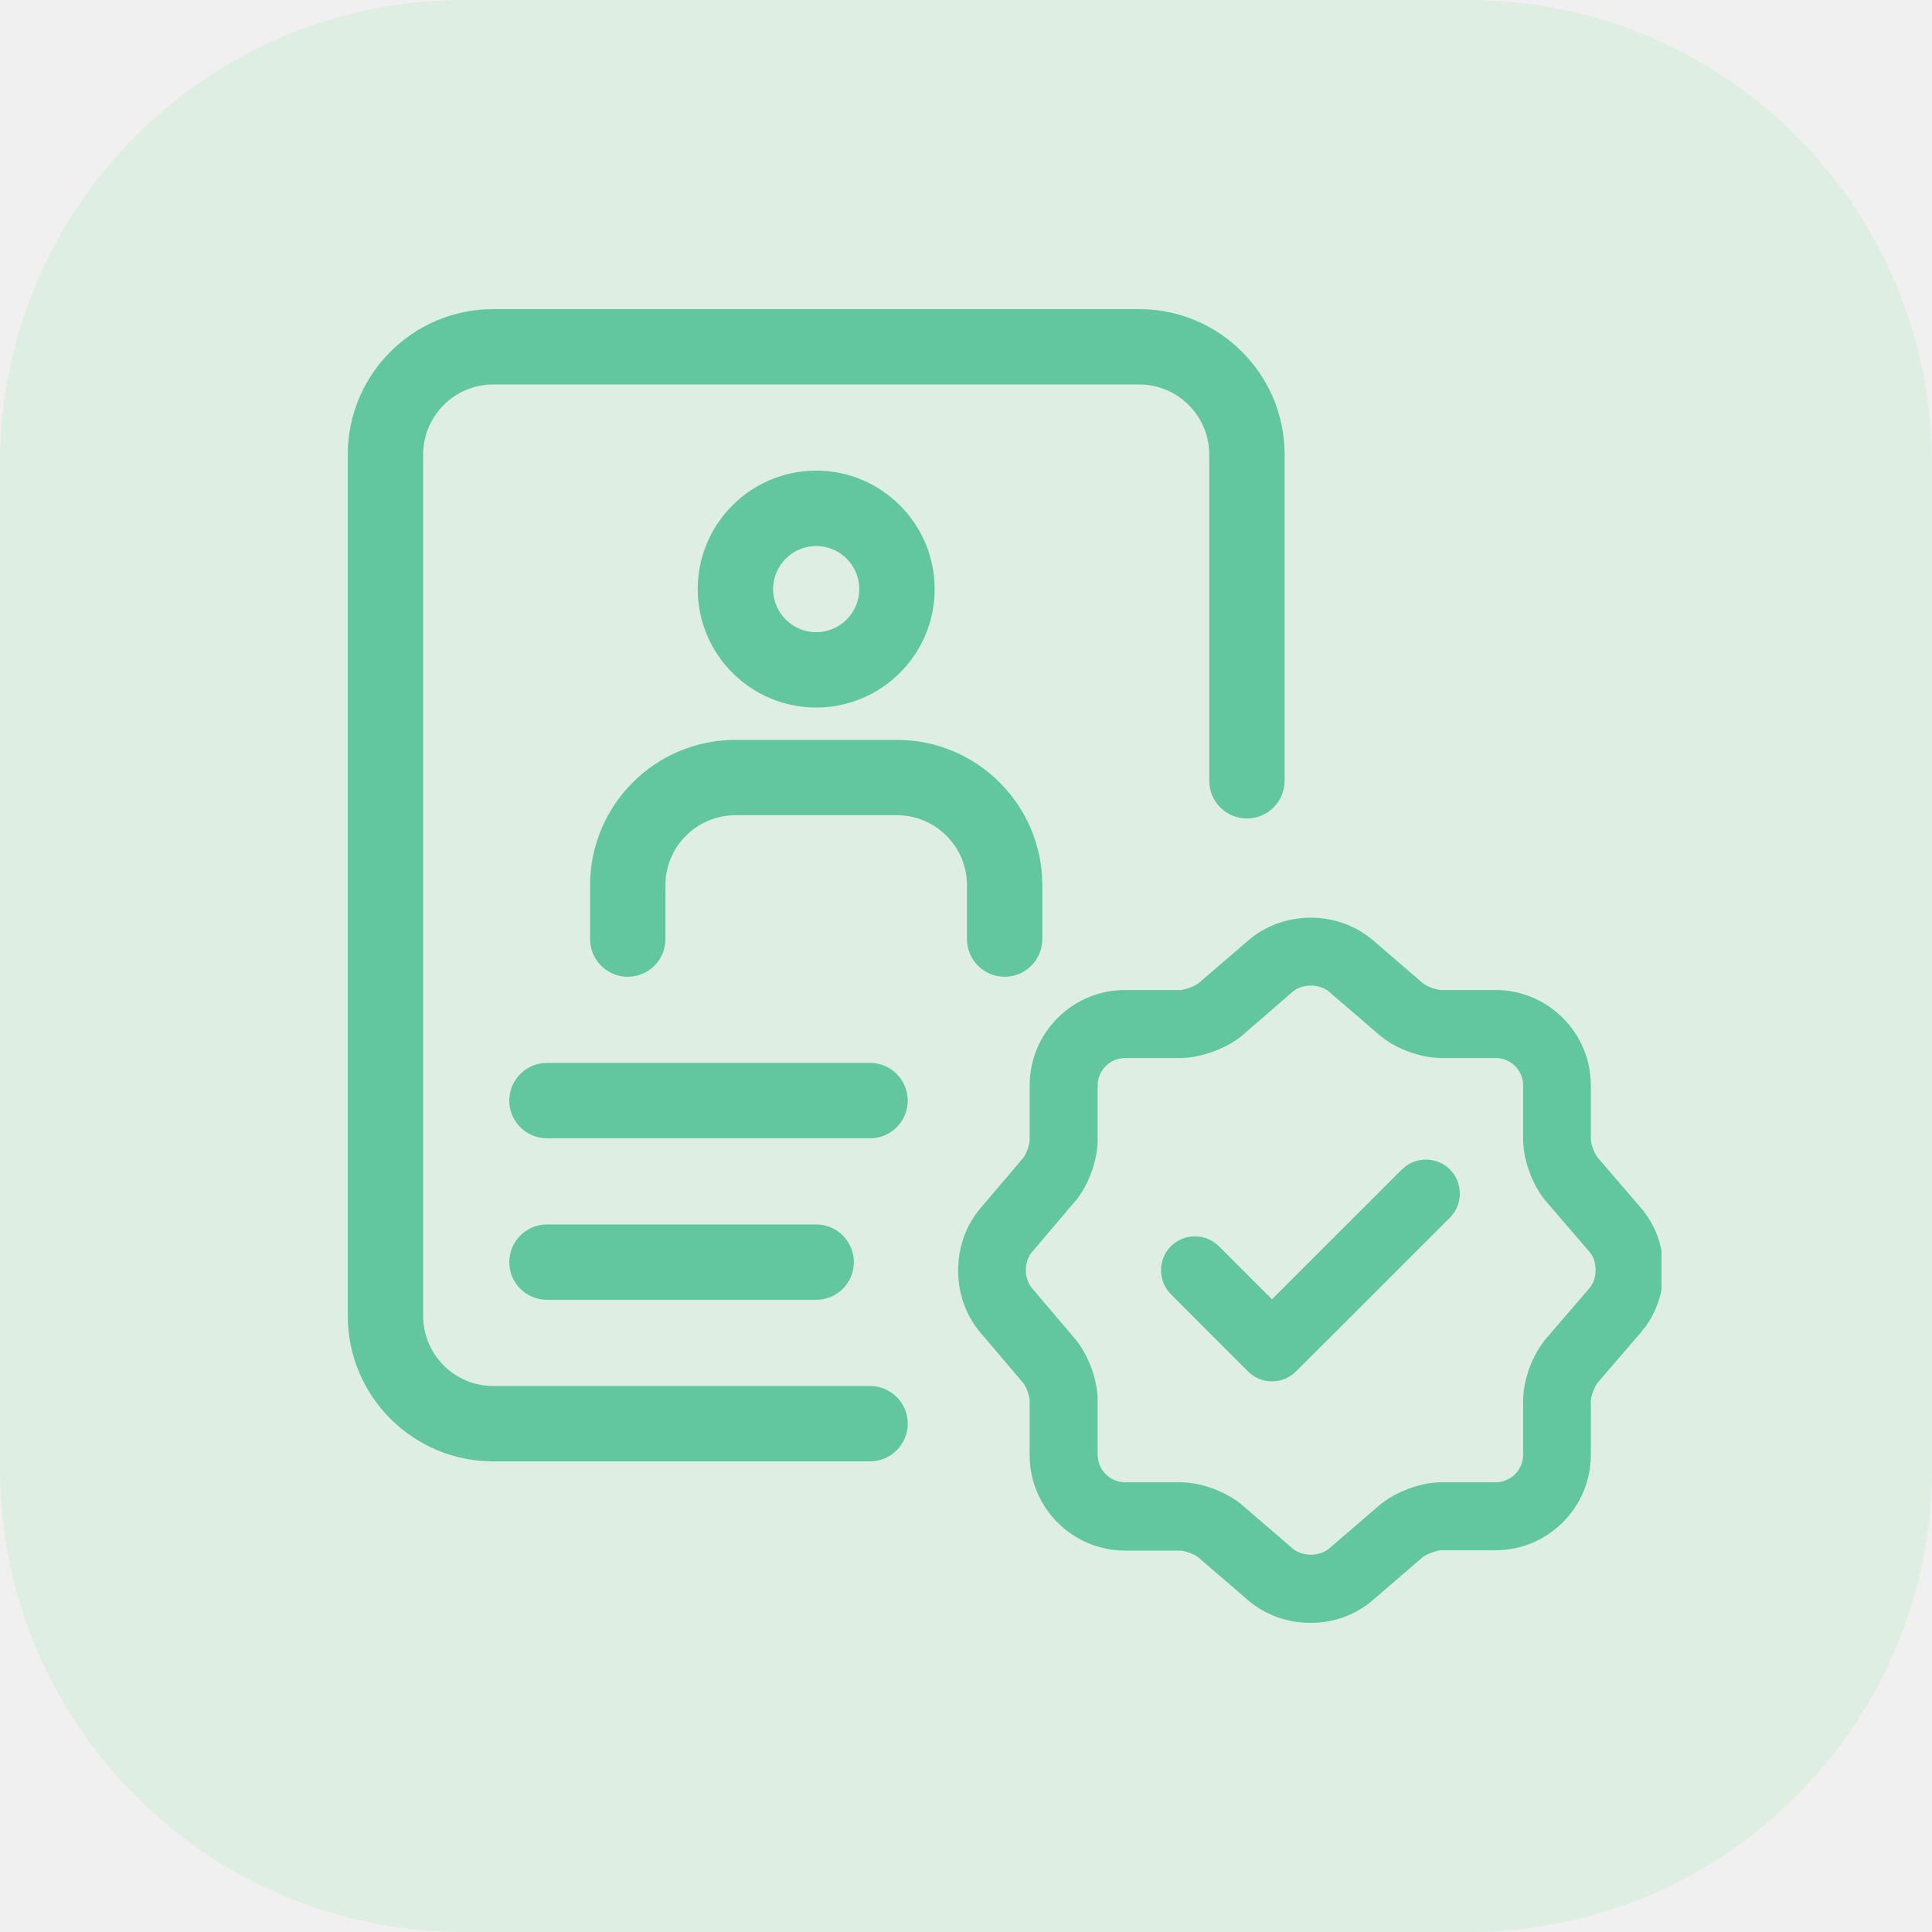
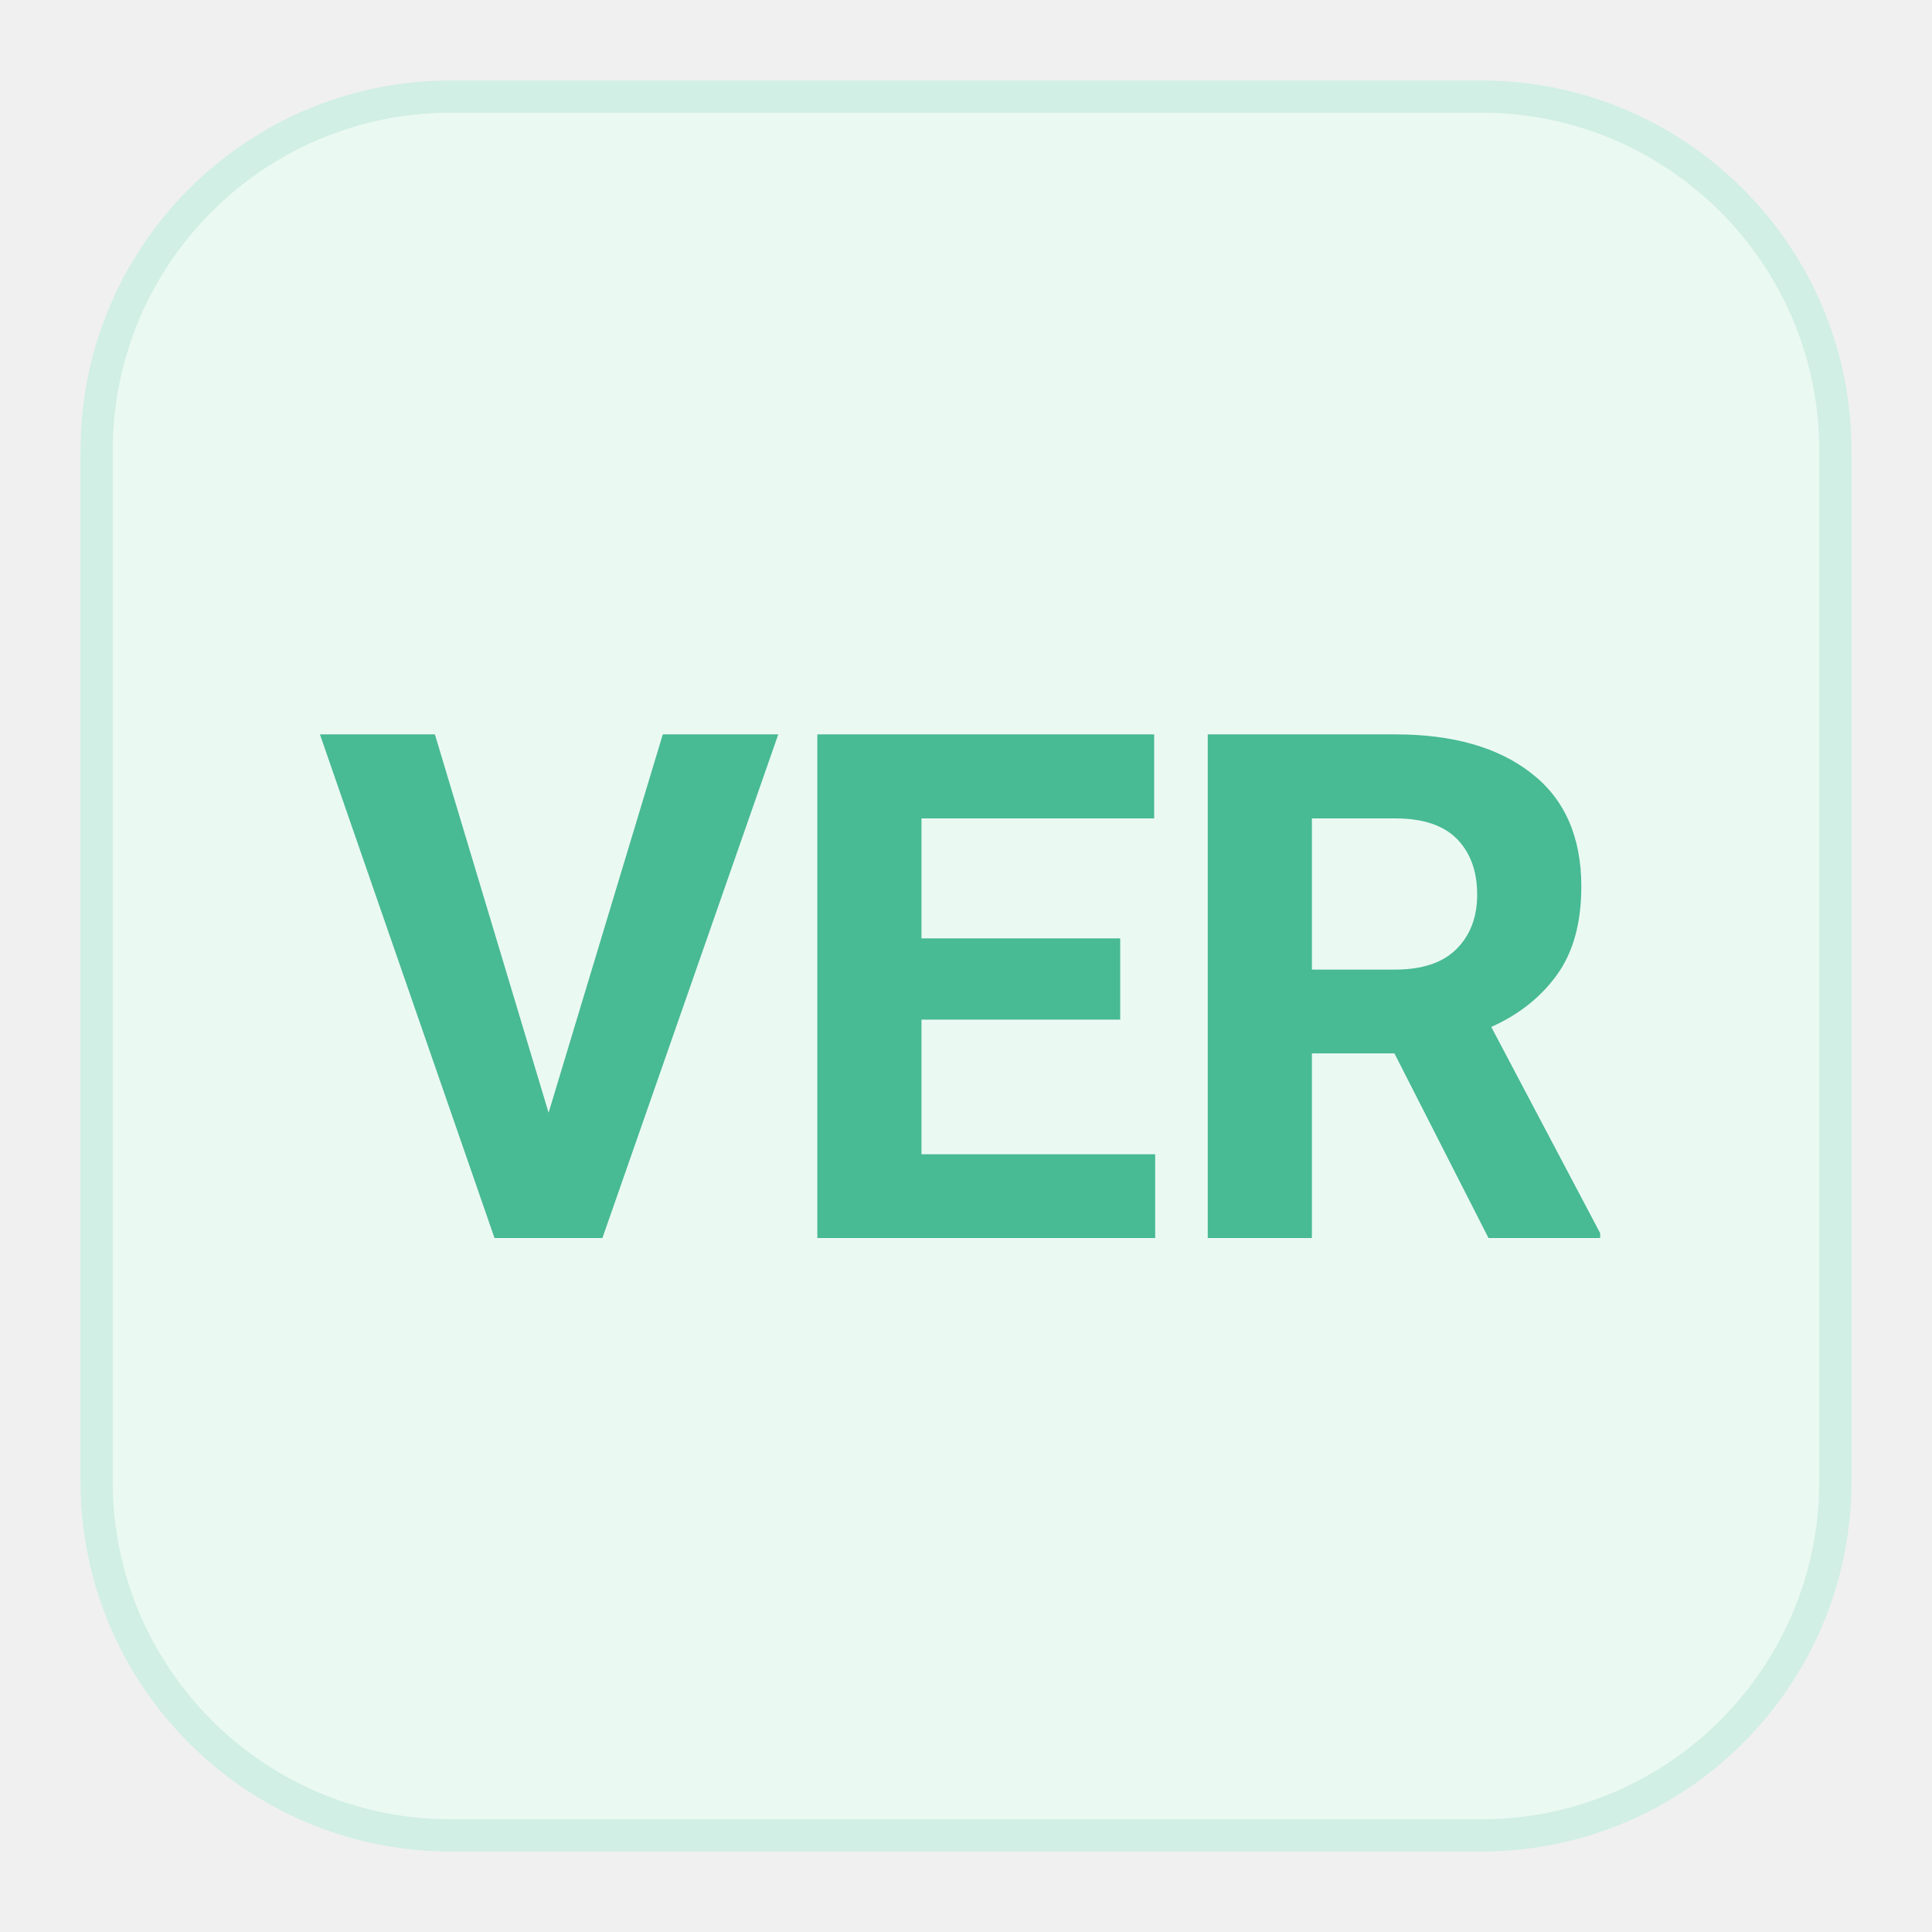
- <svg xmlns="http://www.w3.org/2000/svg" width="50" height="50" viewBox="0 0 50 50" fill="none">
-   <g clip-path="url(#clip0_1451_147)">
-     <path d="M38 0H12C5.373 0 0 5.373 0 12V38C0 44.627 5.373 50 12 50H38C44.627 50 50 44.627 50 38V12C50 5.373 44.627 0 38 0Z" fill="#DEEEE2" />
-     <g clip-path="url(#clip1_1451_147)">
-       <path d="M29.484 8C31.558 8 33.246 9.688 33.246 11.762V20.207C33.246 20.745 32.809 21.182 32.27 21.182C31.732 21.182 31.295 20.745 31.295 20.207V11.762C31.295 10.764 30.482 9.951 29.484 9.951H12.762C11.764 9.951 10.951 10.764 10.951 11.762V34.057C10.951 35.056 11.764 35.869 12.762 35.869H22.516C23.055 35.869 23.492 36.306 23.492 36.844C23.492 37.383 23.055 37.82 22.516 37.82H12.762C10.688 37.82 9 36.132 9 34.057V11.762C9 9.688 10.688 8 12.762 8H29.484Z" fill="#62C79E" />
-       <path d="M21.123 31.689C21.661 31.689 22.098 32.126 22.098 32.664C22.098 33.202 21.662 33.639 21.123 33.639H14.156C13.617 33.639 13.18 33.202 13.18 32.664C13.181 32.126 13.617 31.689 14.156 31.689H21.123Z" fill="#62C79E" />
-       <path d="M22.516 27.508C23.055 27.508 23.492 27.945 23.492 28.484C23.492 29.022 23.055 29.459 22.516 29.459H14.156C13.617 29.459 13.18 29.022 13.18 28.484C13.18 27.945 13.617 27.508 14.156 27.508H22.516Z" fill="#62C79E" />
-       <path d="M23.213 19.148C25.287 19.148 26.975 20.836 26.975 22.91V24.303C26.975 24.842 26.538 25.279 26 25.279C25.462 25.279 25.025 24.842 25.025 24.303V22.91C25.025 21.911 24.212 21.098 23.213 21.098H19.033C18.034 21.098 17.221 21.911 17.221 22.91V24.303C17.221 24.842 16.784 25.279 16.246 25.279C15.707 25.279 15.271 24.842 15.271 24.303V22.91C15.271 20.836 16.959 19.148 19.033 19.148H23.213Z" fill="#62C79E" />
-       <path fill-rule="evenodd" clip-rule="evenodd" d="M21.123 12.18C22.814 12.18 24.189 13.555 24.189 15.246C24.189 16.937 22.814 18.311 21.123 18.311C19.432 18.311 18.057 16.937 18.057 15.246C18.057 13.555 19.432 12.18 21.123 12.18ZM21.123 14.131C20.509 14.131 20.008 14.632 20.008 15.246C20.008 15.86 20.509 16.361 21.123 16.361C21.737 16.361 22.238 15.86 22.238 15.246C22.238 14.632 21.737 14.131 21.123 14.131Z" fill="#62C79E" />
-       <path d="M36.28 30.266C36.621 29.925 37.184 29.925 37.525 30.266C37.865 30.607 37.865 31.169 37.525 31.51L33.541 35.492C33.377 35.656 33.154 35.75 32.919 35.75C32.685 35.75 32.462 35.656 32.298 35.492L30.303 33.496C29.962 33.155 29.962 32.594 30.303 32.253C30.644 31.912 31.205 31.912 31.546 32.253L32.919 33.626L36.28 30.266Z" fill="#62C79E" />
-       <path fill-rule="evenodd" clip-rule="evenodd" d="M32.313 24.332C33.162 23.604 34.451 23.559 35.355 24.196L35.531 24.332L36.833 25.454L36.836 25.456C36.865 25.481 36.944 25.526 37.054 25.565C37.162 25.604 37.255 25.621 37.298 25.621H38.7C40.064 25.621 41.171 26.728 41.171 28.093V29.494C41.171 29.534 41.189 29.625 41.23 29.735C41.251 29.79 41.273 29.838 41.294 29.876L41.346 29.958L41.347 29.959L42.469 31.262C43.196 32.111 43.242 33.401 42.605 34.305L42.469 34.48L41.347 35.783L41.346 35.785C41.319 35.816 41.272 35.897 41.23 36.007C41.189 36.116 41.171 36.207 41.171 36.247V37.649C41.171 39.014 40.064 40.121 38.7 40.121H37.298C37.258 40.121 37.166 40.139 37.055 40.18C36.945 40.22 36.861 40.266 36.828 40.293L36.827 40.292L35.531 41.41L35.53 41.409C35.074 41.808 34.493 42 33.918 42C33.342 42 32.76 41.808 32.305 41.418L31.001 40.296L30.999 40.295C30.97 40.27 30.892 40.225 30.782 40.186C30.673 40.147 30.579 40.129 30.537 40.129H29.119C27.754 40.129 26.647 39.022 26.647 37.657V36.247C26.647 36.205 26.63 36.115 26.591 36.008C26.552 35.901 26.507 35.823 26.481 35.793L26.479 35.79L25.366 34.479L25.365 34.478C24.607 33.581 24.607 32.177 25.365 31.28L26.479 29.968L26.481 29.966C26.507 29.936 26.552 29.858 26.591 29.751C26.63 29.644 26.647 29.553 26.647 29.511V28.093C26.647 26.728 27.754 25.621 29.119 25.621H30.545C30.585 25.621 30.677 25.603 30.788 25.562C30.894 25.523 30.975 25.479 31.01 25.452L32.312 24.333L32.313 24.332ZM33.926 25.508C33.744 25.508 33.575 25.563 33.462 25.659L32.159 26.789L32.156 26.792C31.746 27.137 31.077 27.381 30.545 27.381H29.119C28.727 27.381 28.407 27.701 28.407 28.093V29.503C28.407 30.035 28.162 30.698 27.816 31.1L27.815 31.099L26.704 32.409L26.703 32.41C26.607 32.523 26.549 32.691 26.549 32.871C26.549 33.051 26.607 33.218 26.703 33.332L26.704 33.333L27.817 34.644L27.818 34.645C28.161 35.053 28.407 35.706 28.407 36.239V37.649C28.407 38.041 28.727 38.361 29.119 38.361H30.545C31.085 38.361 31.747 38.606 32.158 38.96L33.461 40.081C33.574 40.177 33.743 40.235 33.926 40.235C34.109 40.235 34.278 40.177 34.391 40.081L35.693 38.96L35.695 38.958C36.102 38.615 36.763 38.361 37.306 38.361H38.708C39.099 38.361 39.419 38.041 39.419 37.649V36.247C39.419 35.707 39.665 35.044 40.02 34.633L41.139 33.332C41.236 33.219 41.294 33.05 41.294 32.867C41.294 32.684 41.236 32.515 41.139 32.402L40.019 31.1C39.664 30.69 39.419 30.026 39.419 29.486V28.093C39.419 27.701 39.099 27.381 38.708 27.381H37.306C36.833 27.381 36.267 27.194 35.858 26.91L35.693 26.782L34.391 25.661C34.278 25.565 34.109 25.508 33.926 25.508Z" fill="#62C79E" />
-     </g>
-   </g>
-   <defs>
-     <clipPath id="clip0_1451_147">
-       <rect width="50" height="50" fill="white" />
-     </clipPath>
-     <clipPath id="clip1_1451_147">
-       <rect width="36" height="36" fill="white" transform="translate(7 7)" />
-     </clipPath>
-   </defs>
+ <svg xmlns="http://www.w3.org/2000/svg" viewBox="0 0 120 120" width="120" height="120">
+   <rect x="6" y="6" width="108" height="108" rx="22" fill="#EBF9F3" stroke="#D1EFE4" stroke-width="2" />
+   <text x="50%" y="54%" text-anchor="middle" dominant-baseline="middle" fill="#48BA94" font-family="system-ui, -apple-system, 'Segoe UI', Roboto, Helvetica, Arial, sans-serif" font-size="44" font-weight="600" letter-spacing="-0.5">
+     VER
+   </text>
</svg>
